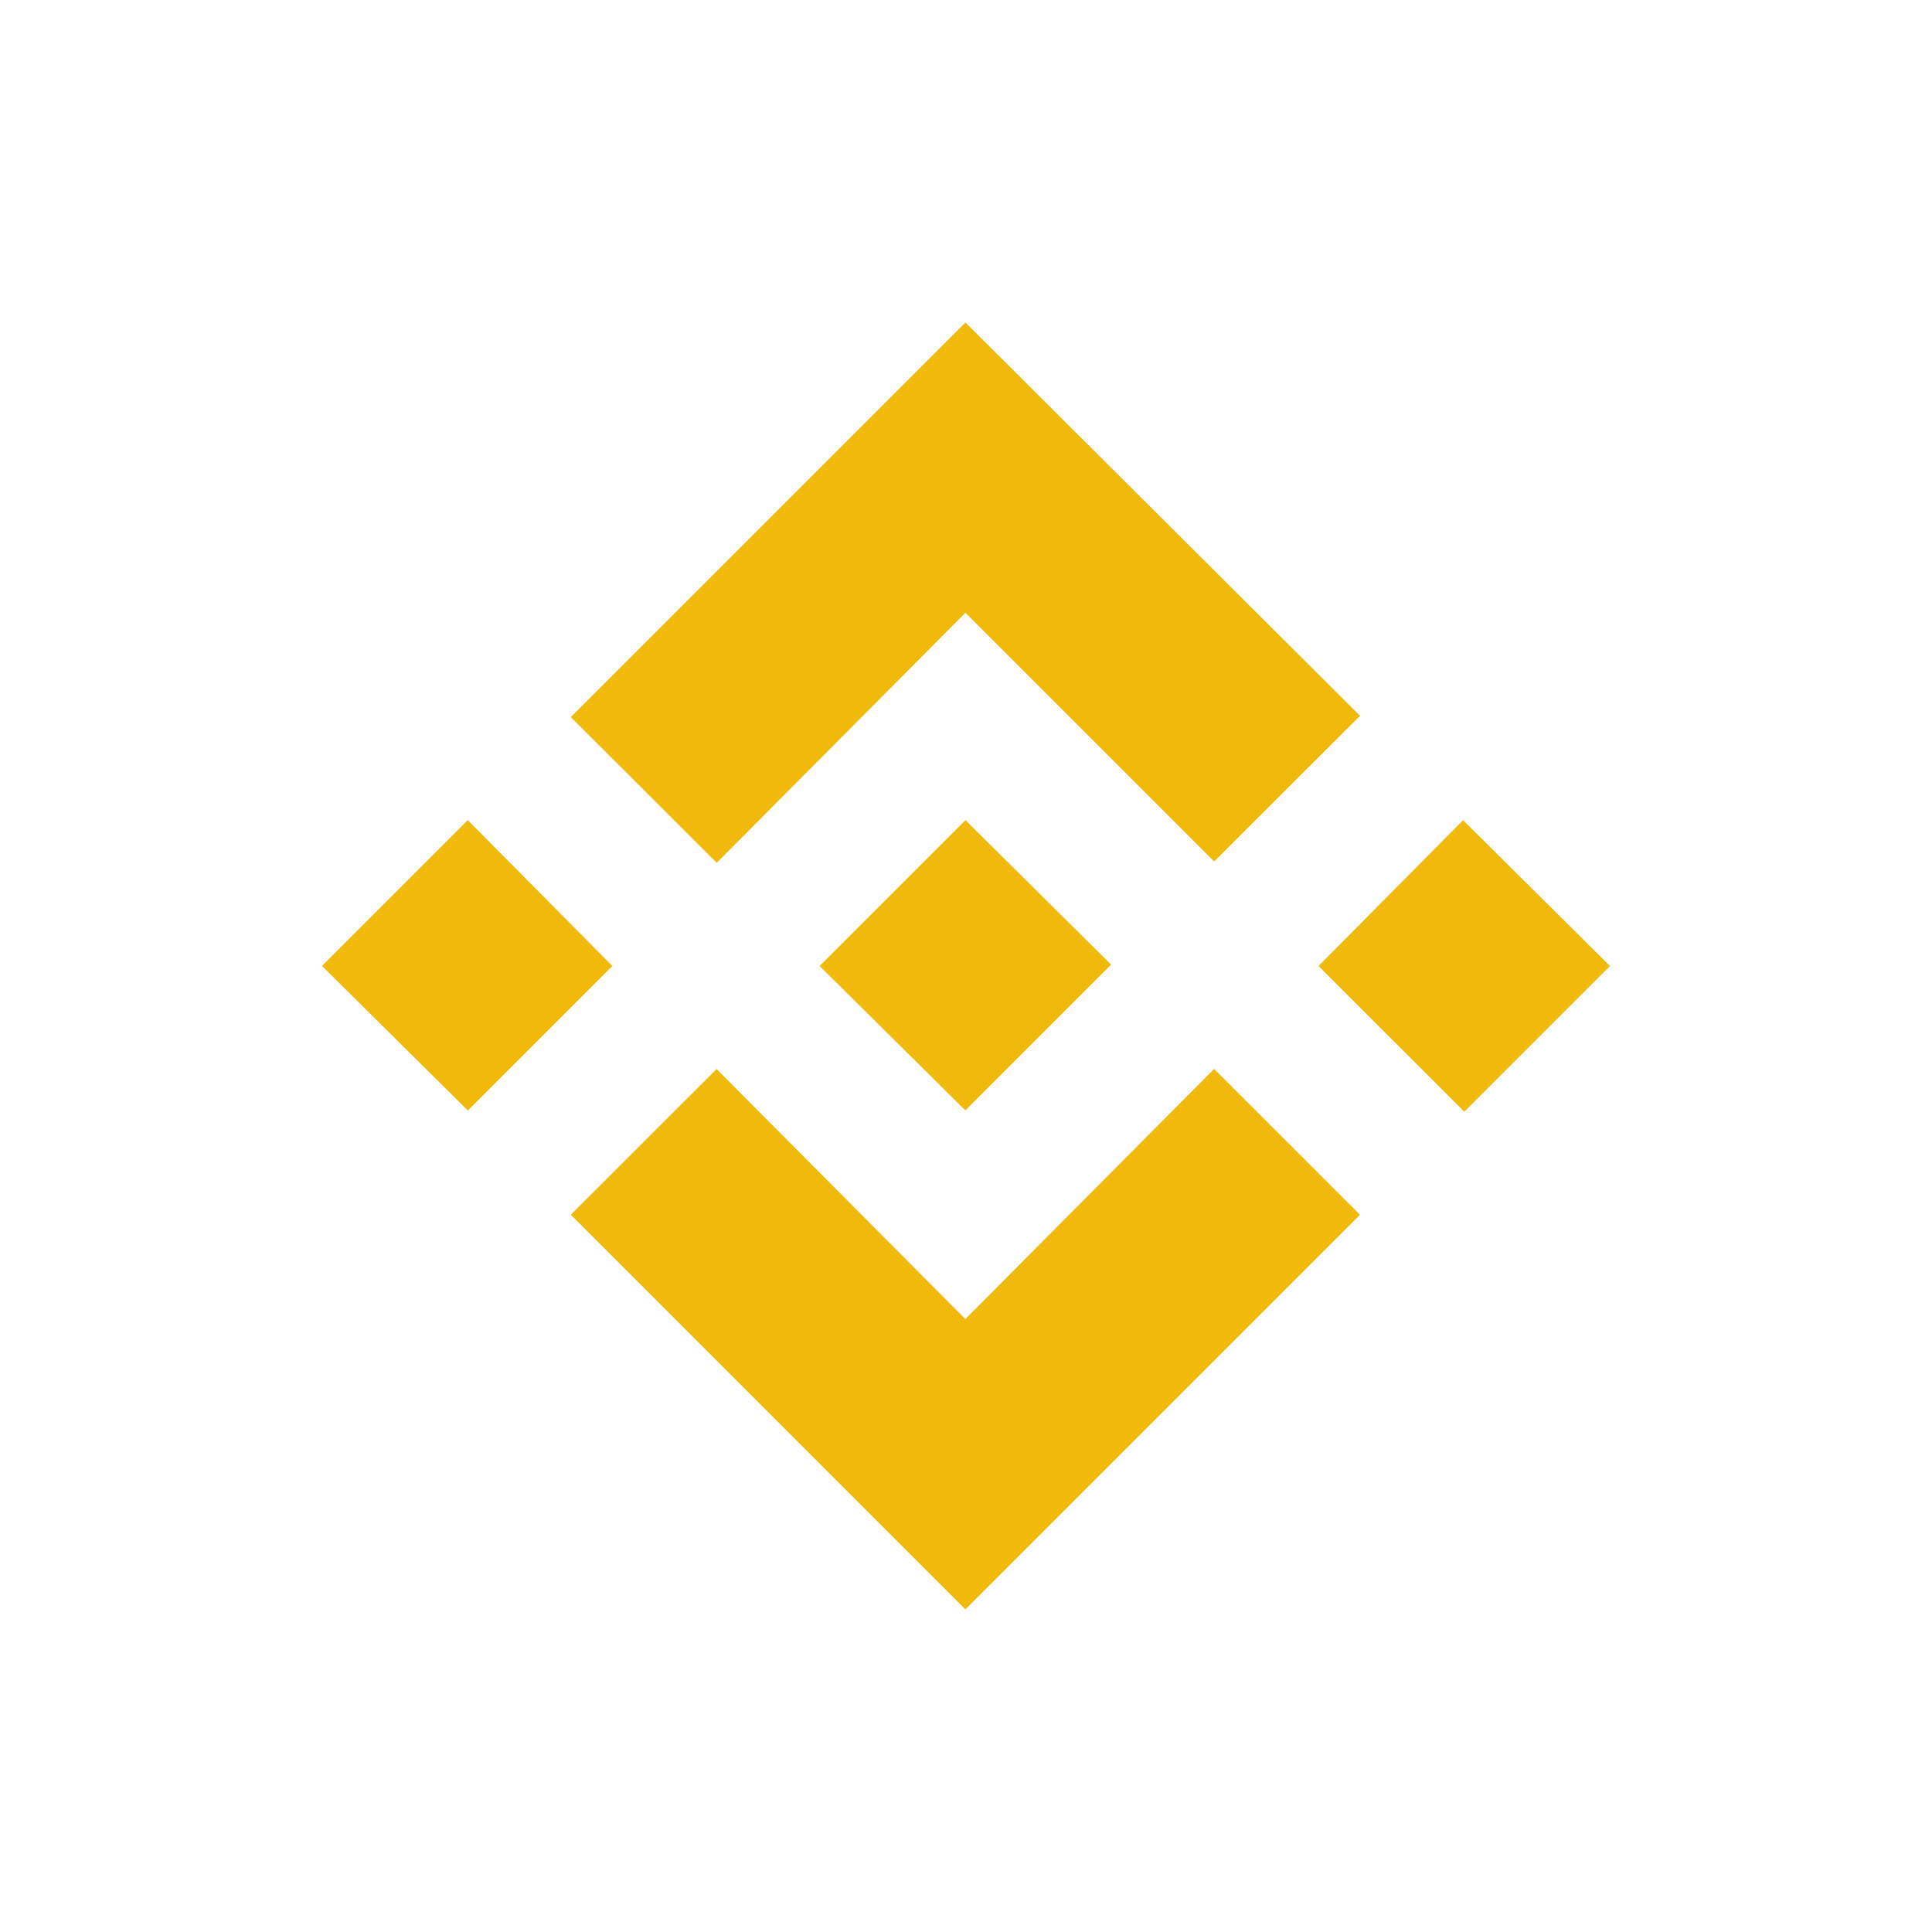
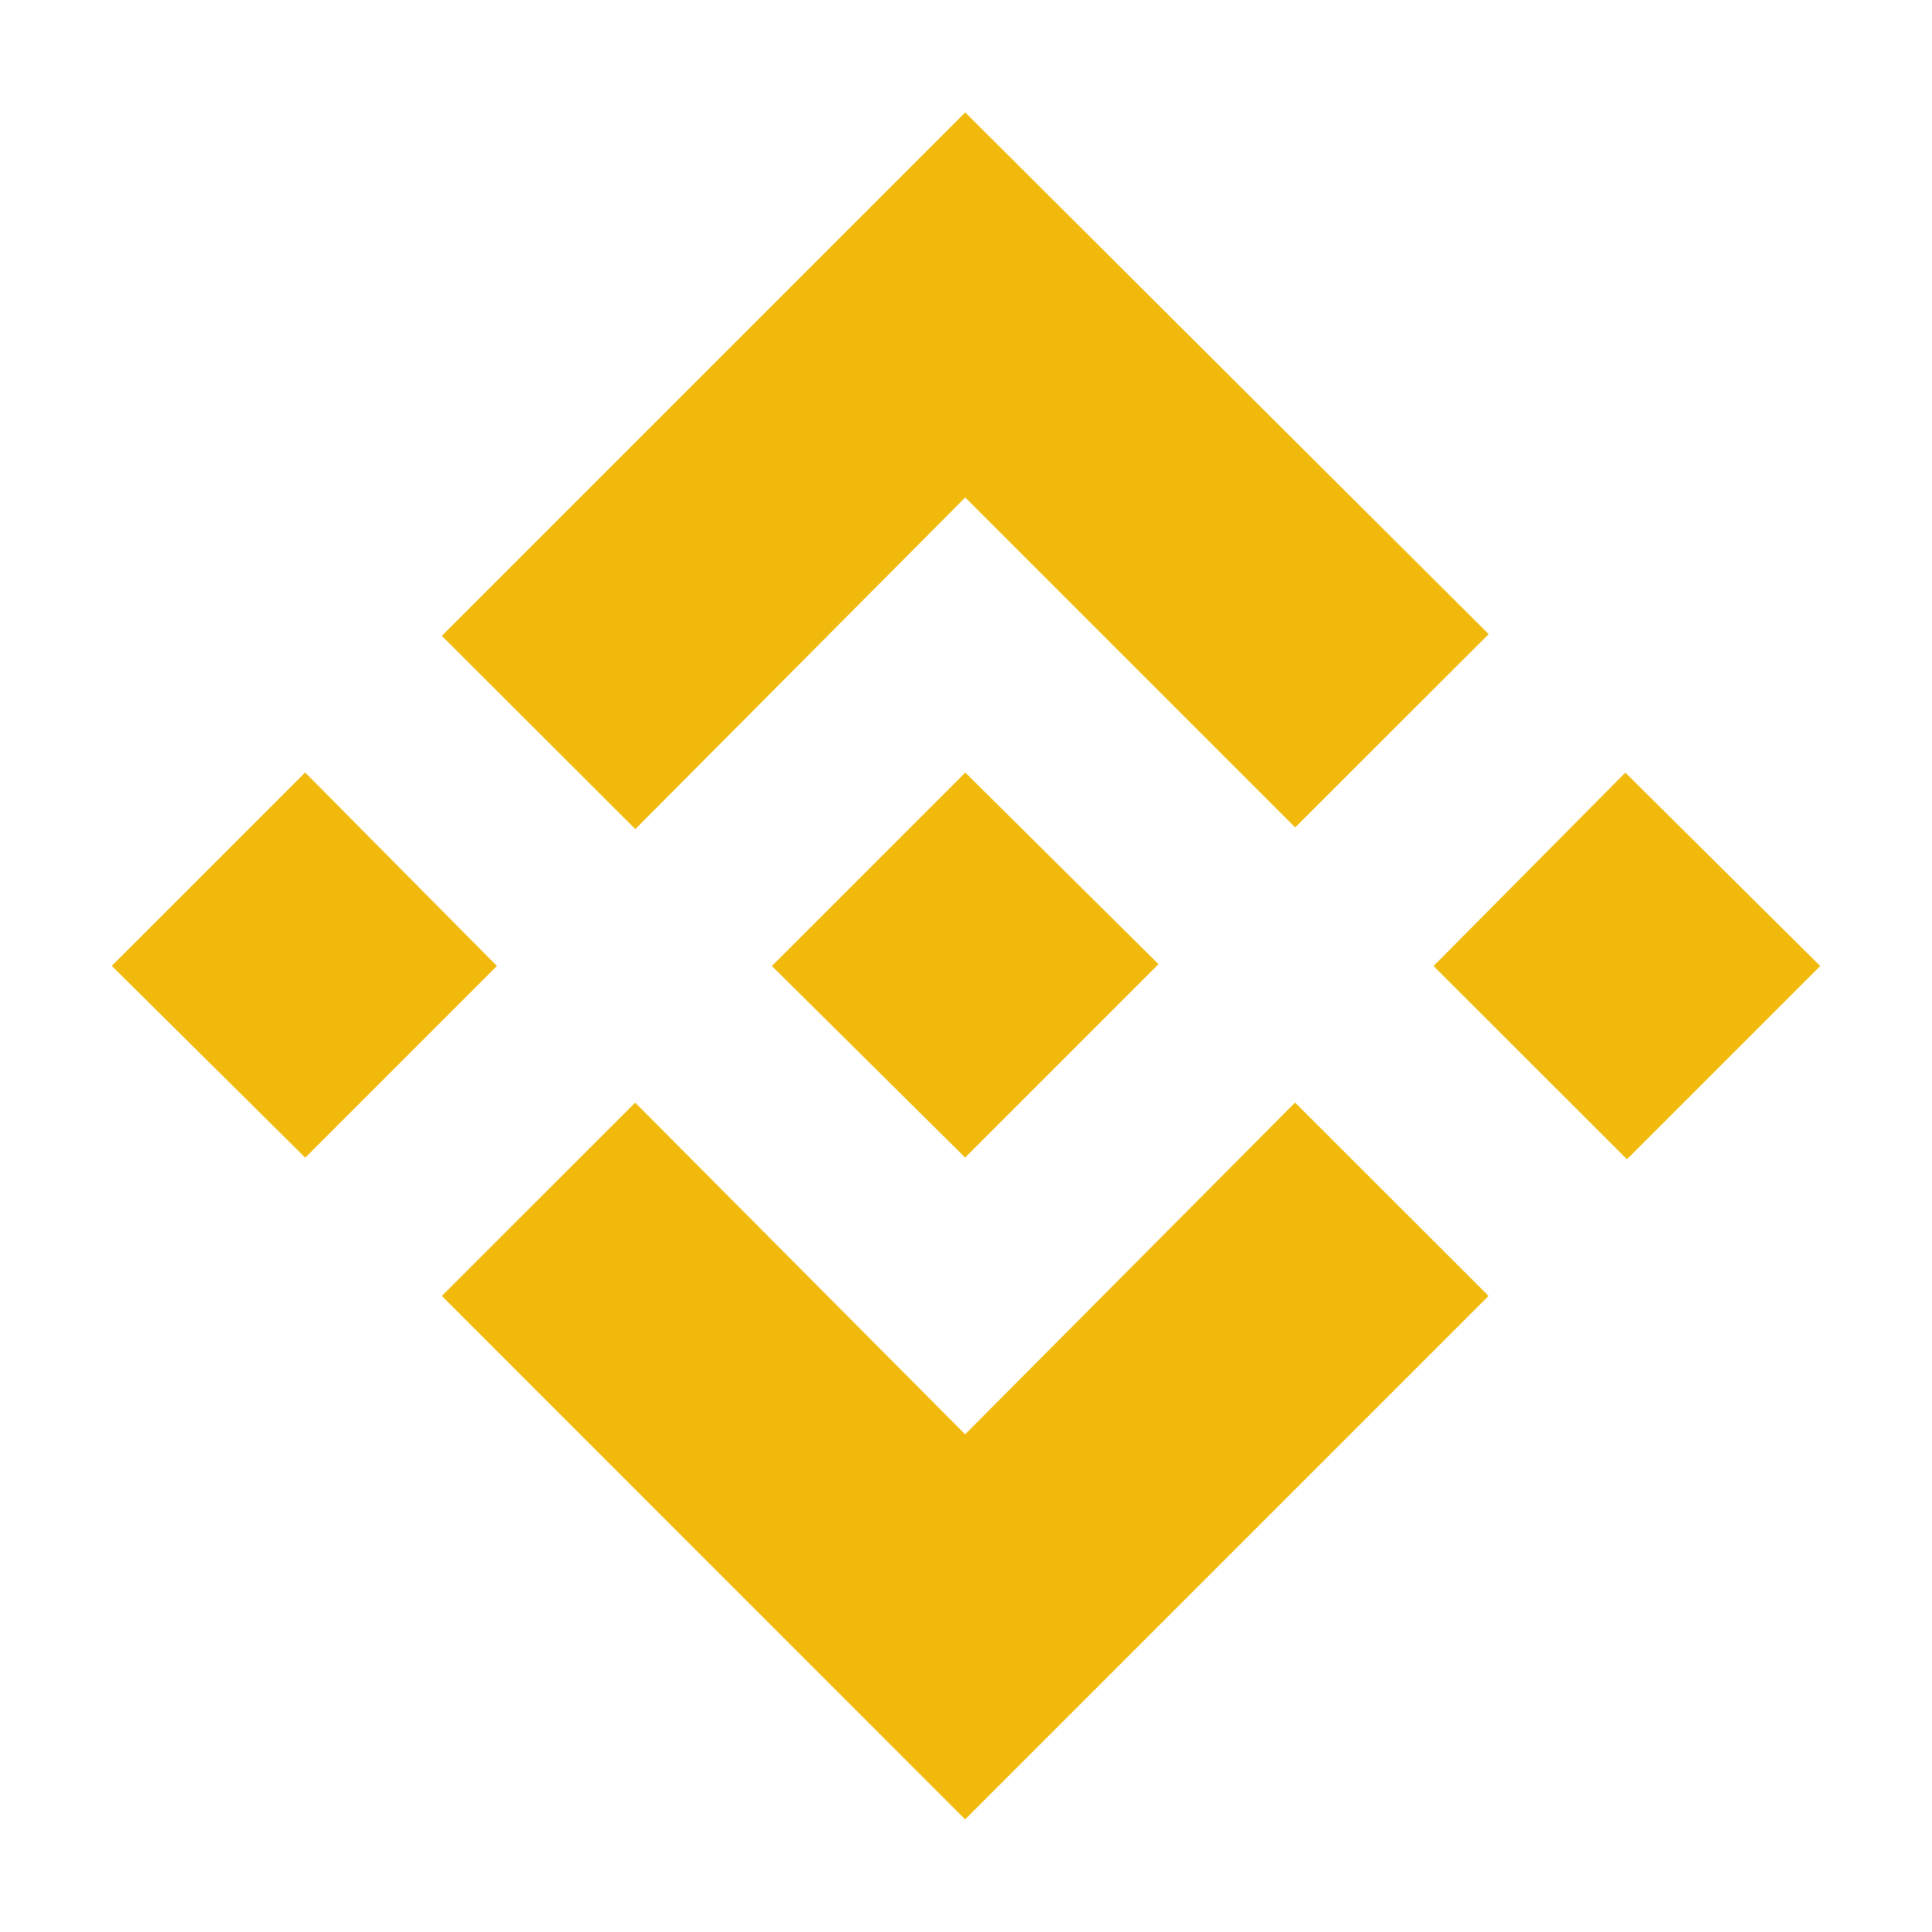
- <svg xmlns="http://www.w3.org/2000/svg" width="1024" height="1024" viewBox="0 0 1024 1024">
+ <svg xmlns="http://www.w3.org/2000/svg" width="144" height="144" viewBox="126 126 772 772">
  <path d="M643.541 566.613l77.269 77.227-209.152 209.152-209.109-209.152 77.269-77.227 131.84 132.523 131.84-132.565z m131.883-131.925L853.333 512l-77.227 77.227L698.837 512l76.587-77.227z m-263.723 0l77.227 76.587-77.269 77.269L434.432 512l77.227-77.227z m-263.765 0L324.565 512l-76.587 76.587L170.667 511.957l77.227-77.227z m263.765-263.765l209.152 208.469-77.312 77.227-131.84-131.84-131.84 132.523-77.312-77.227 209.152-209.152z" fill="#F0B90B" />
</svg>
